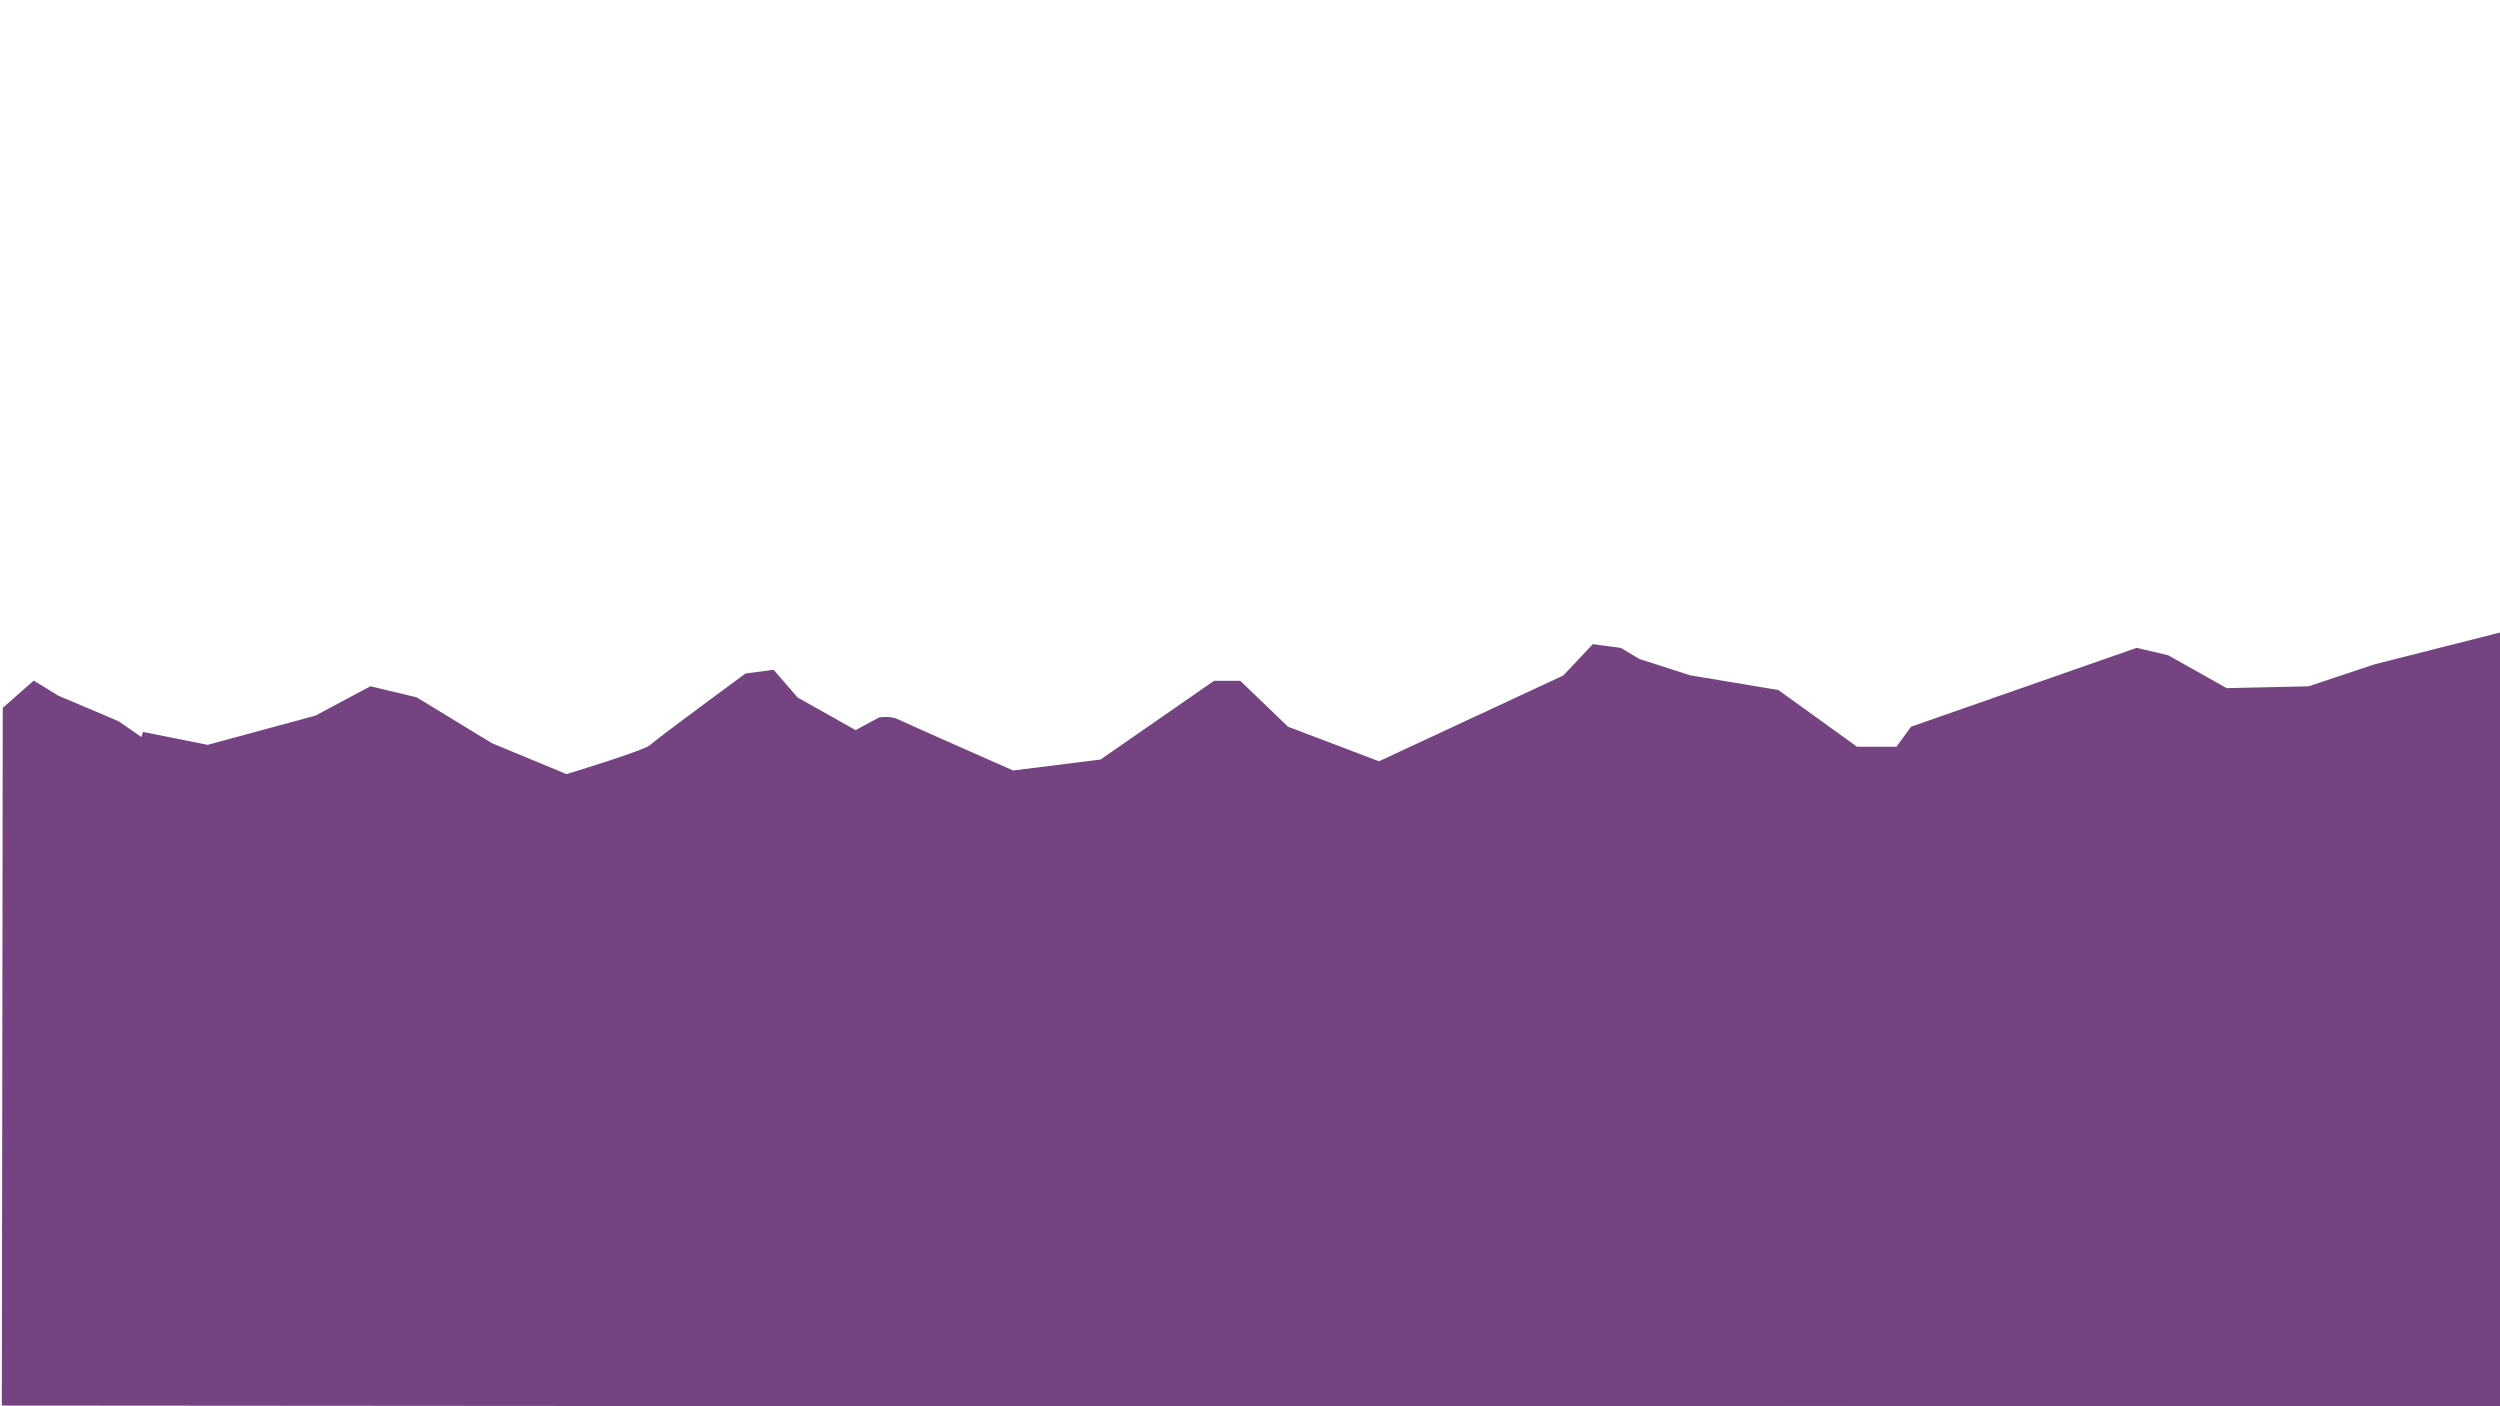
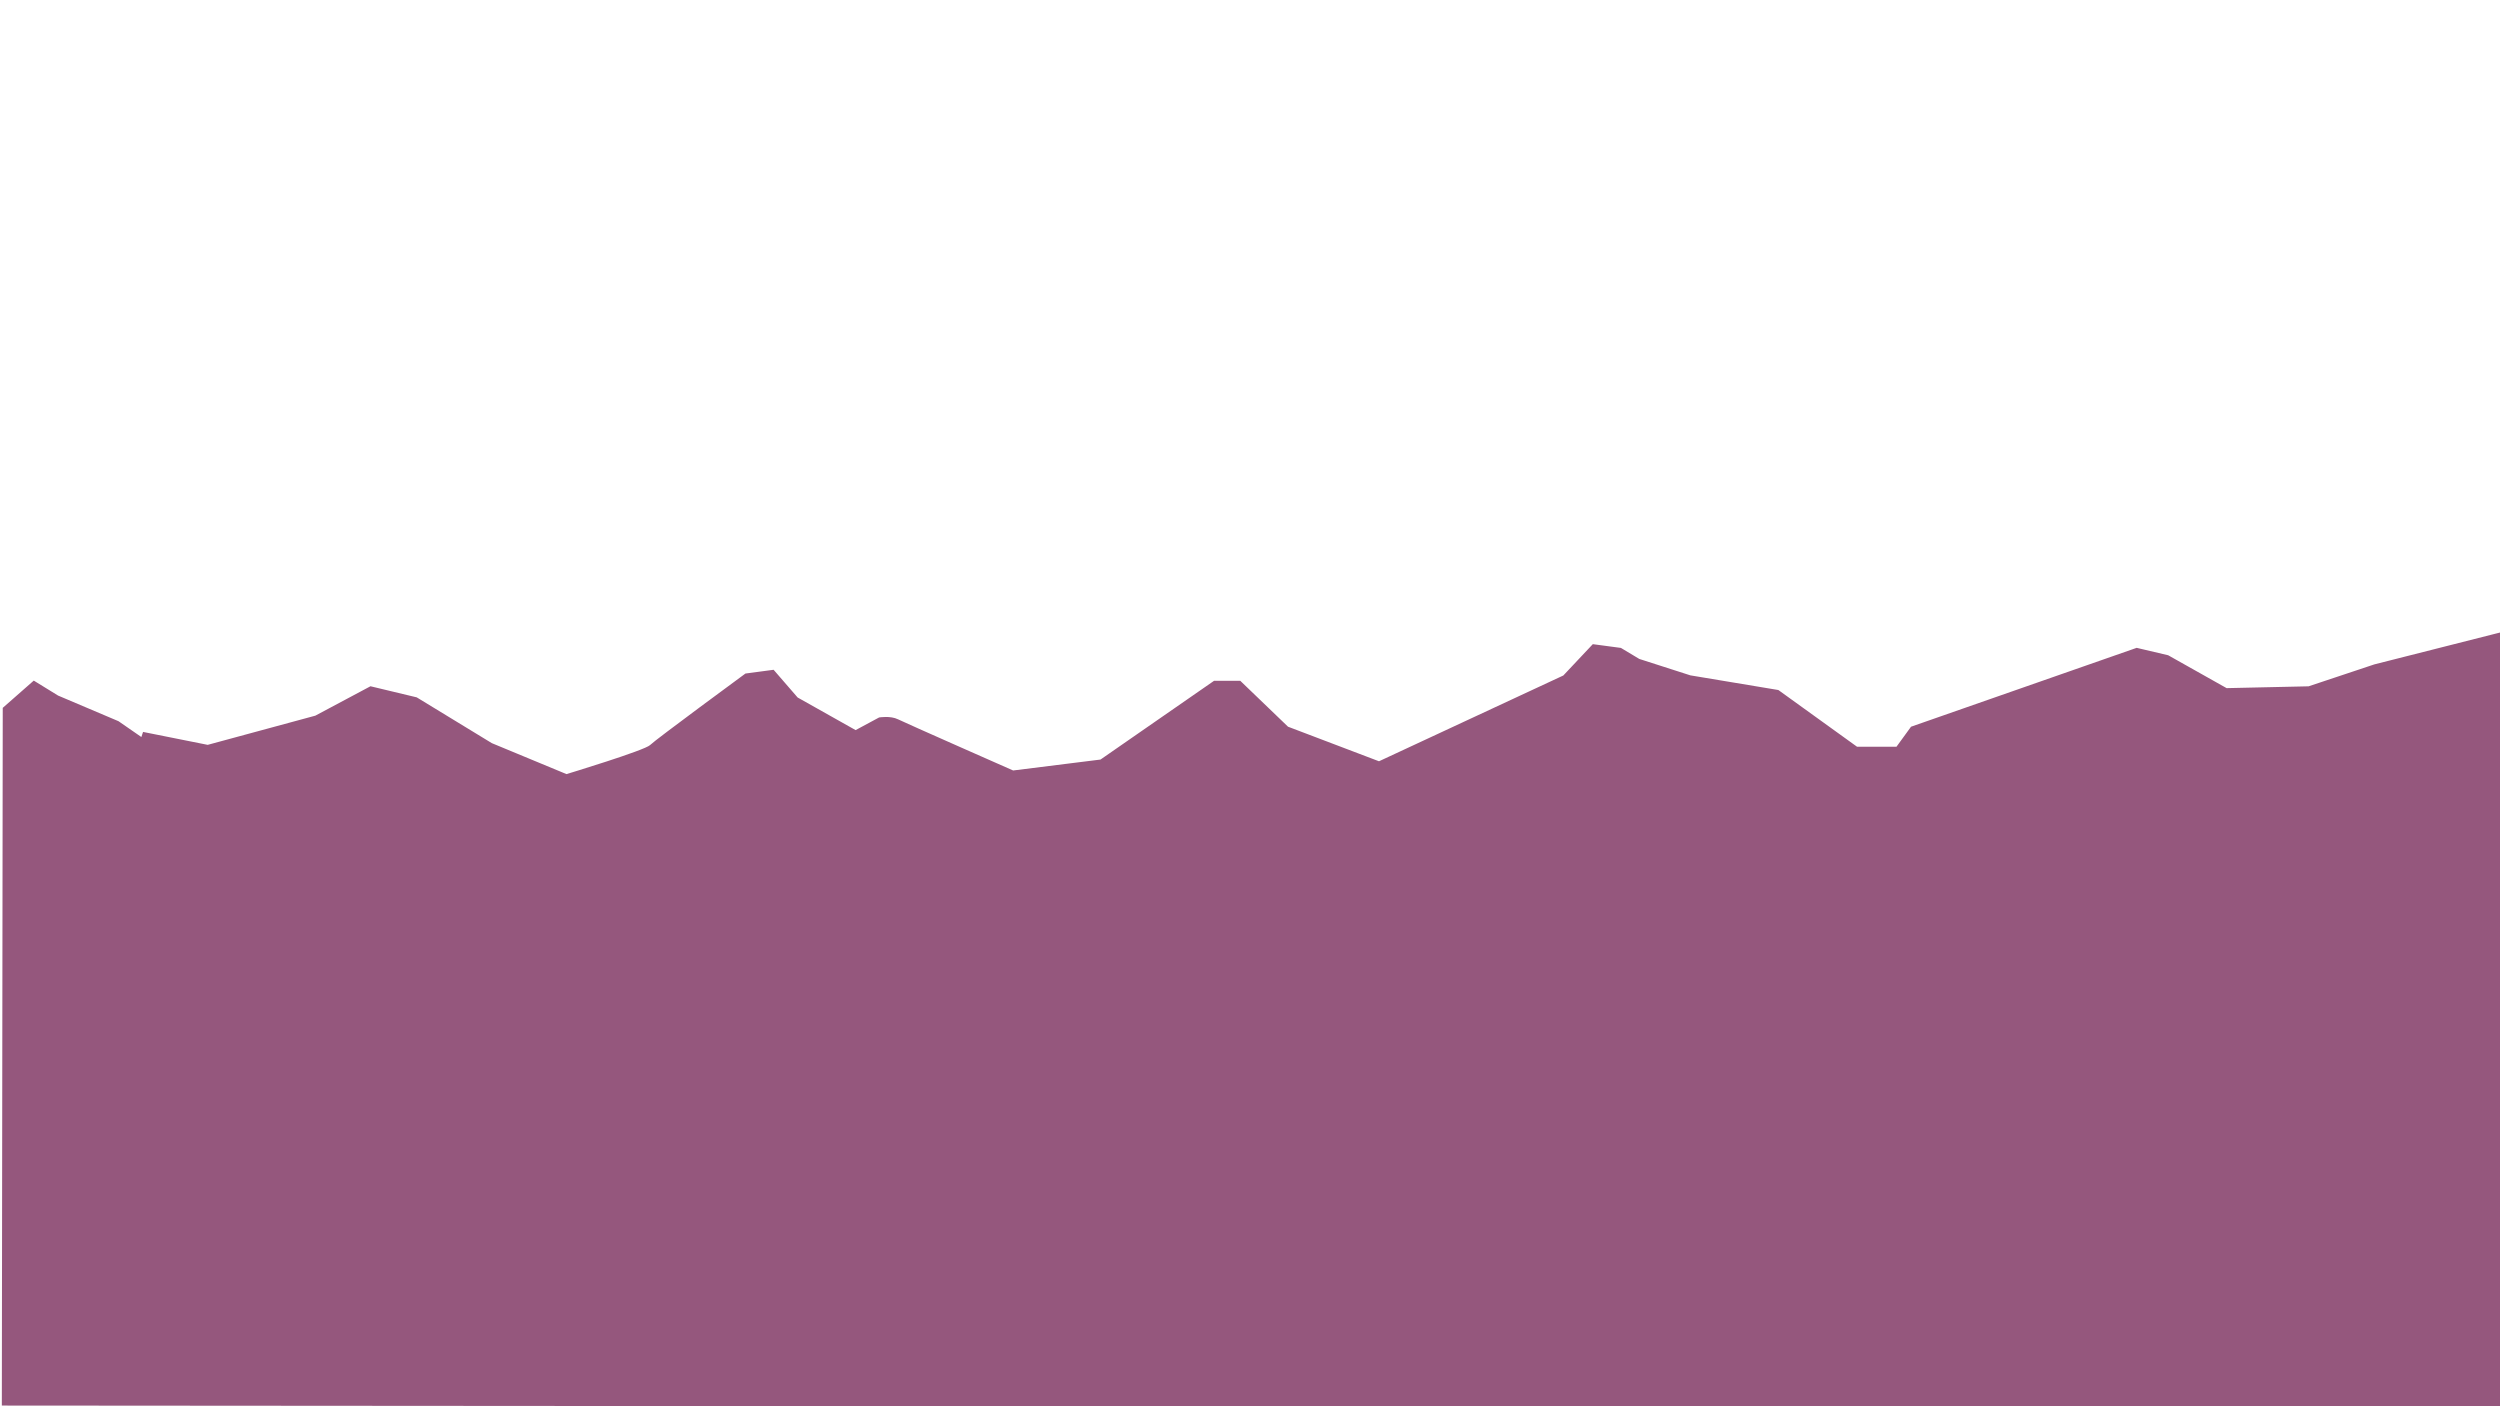
<svg xmlns="http://www.w3.org/2000/svg" version="1.1" id="Layer_1" x="0px" y="0px" viewBox="0 0 1366 768" style="enable-background:new 0 0 1366 768;" xml:space="preserve">
  <style type="text/css">
- 	.st0{fill:#754382;stroke:#754382;stroke-miterlimit:10;}
+ 	.st0{fill:#95577d;stroke:#95577d;stroke-miterlimit:10;}
</style>
  <path class="st0" d="M78.5,400.5l35,7l59-16l30-16l25,6l41,25l41,17c0,0,43-13,46-16s52-39,52-39l15-2l13,15l32,18l13-7  c0,0,6-1,10,1s63,28,63,28l48-6l62-43h14l26,25l50,19l101-47l16-17l15,2l10,6l28,9l48,8l43,31h10.5h11.5l8-11l123-43l17,4l32,18  l45-1l36-12l71-18l1,423l-1368-1L2,387l16.5-14.5l13,8l33,14l13,9L78.5,400.5z" />
</svg>
